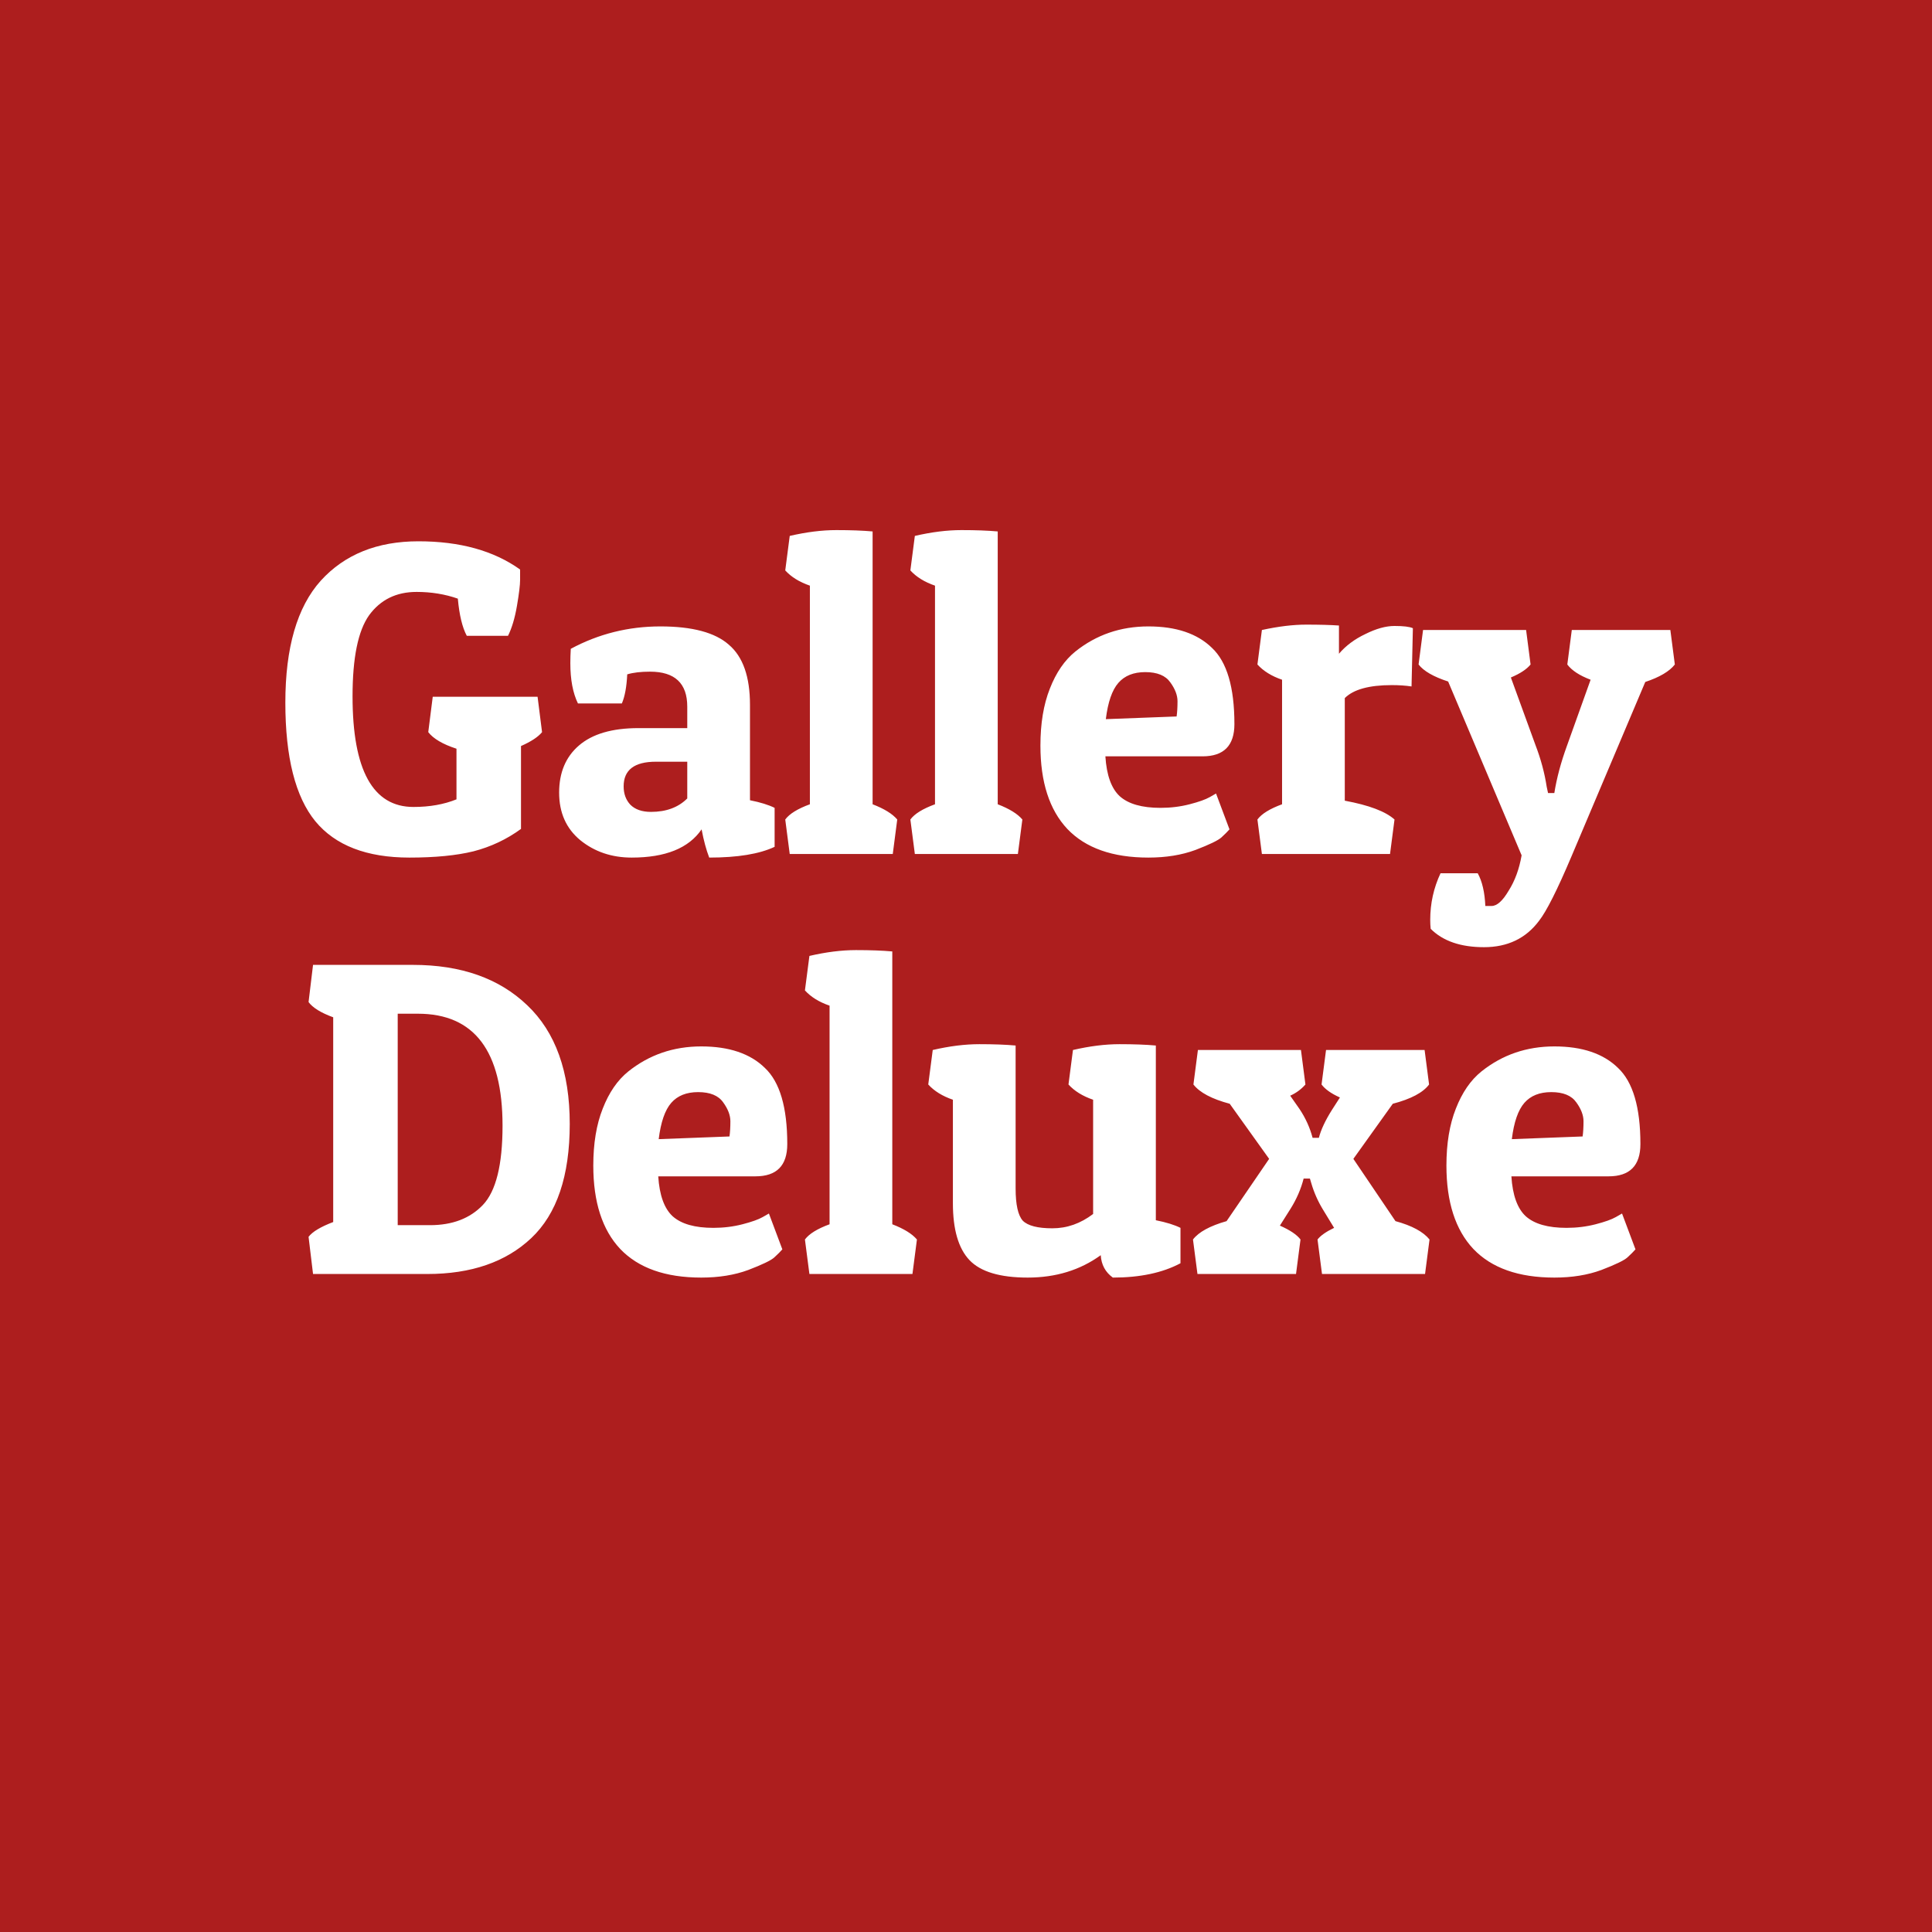
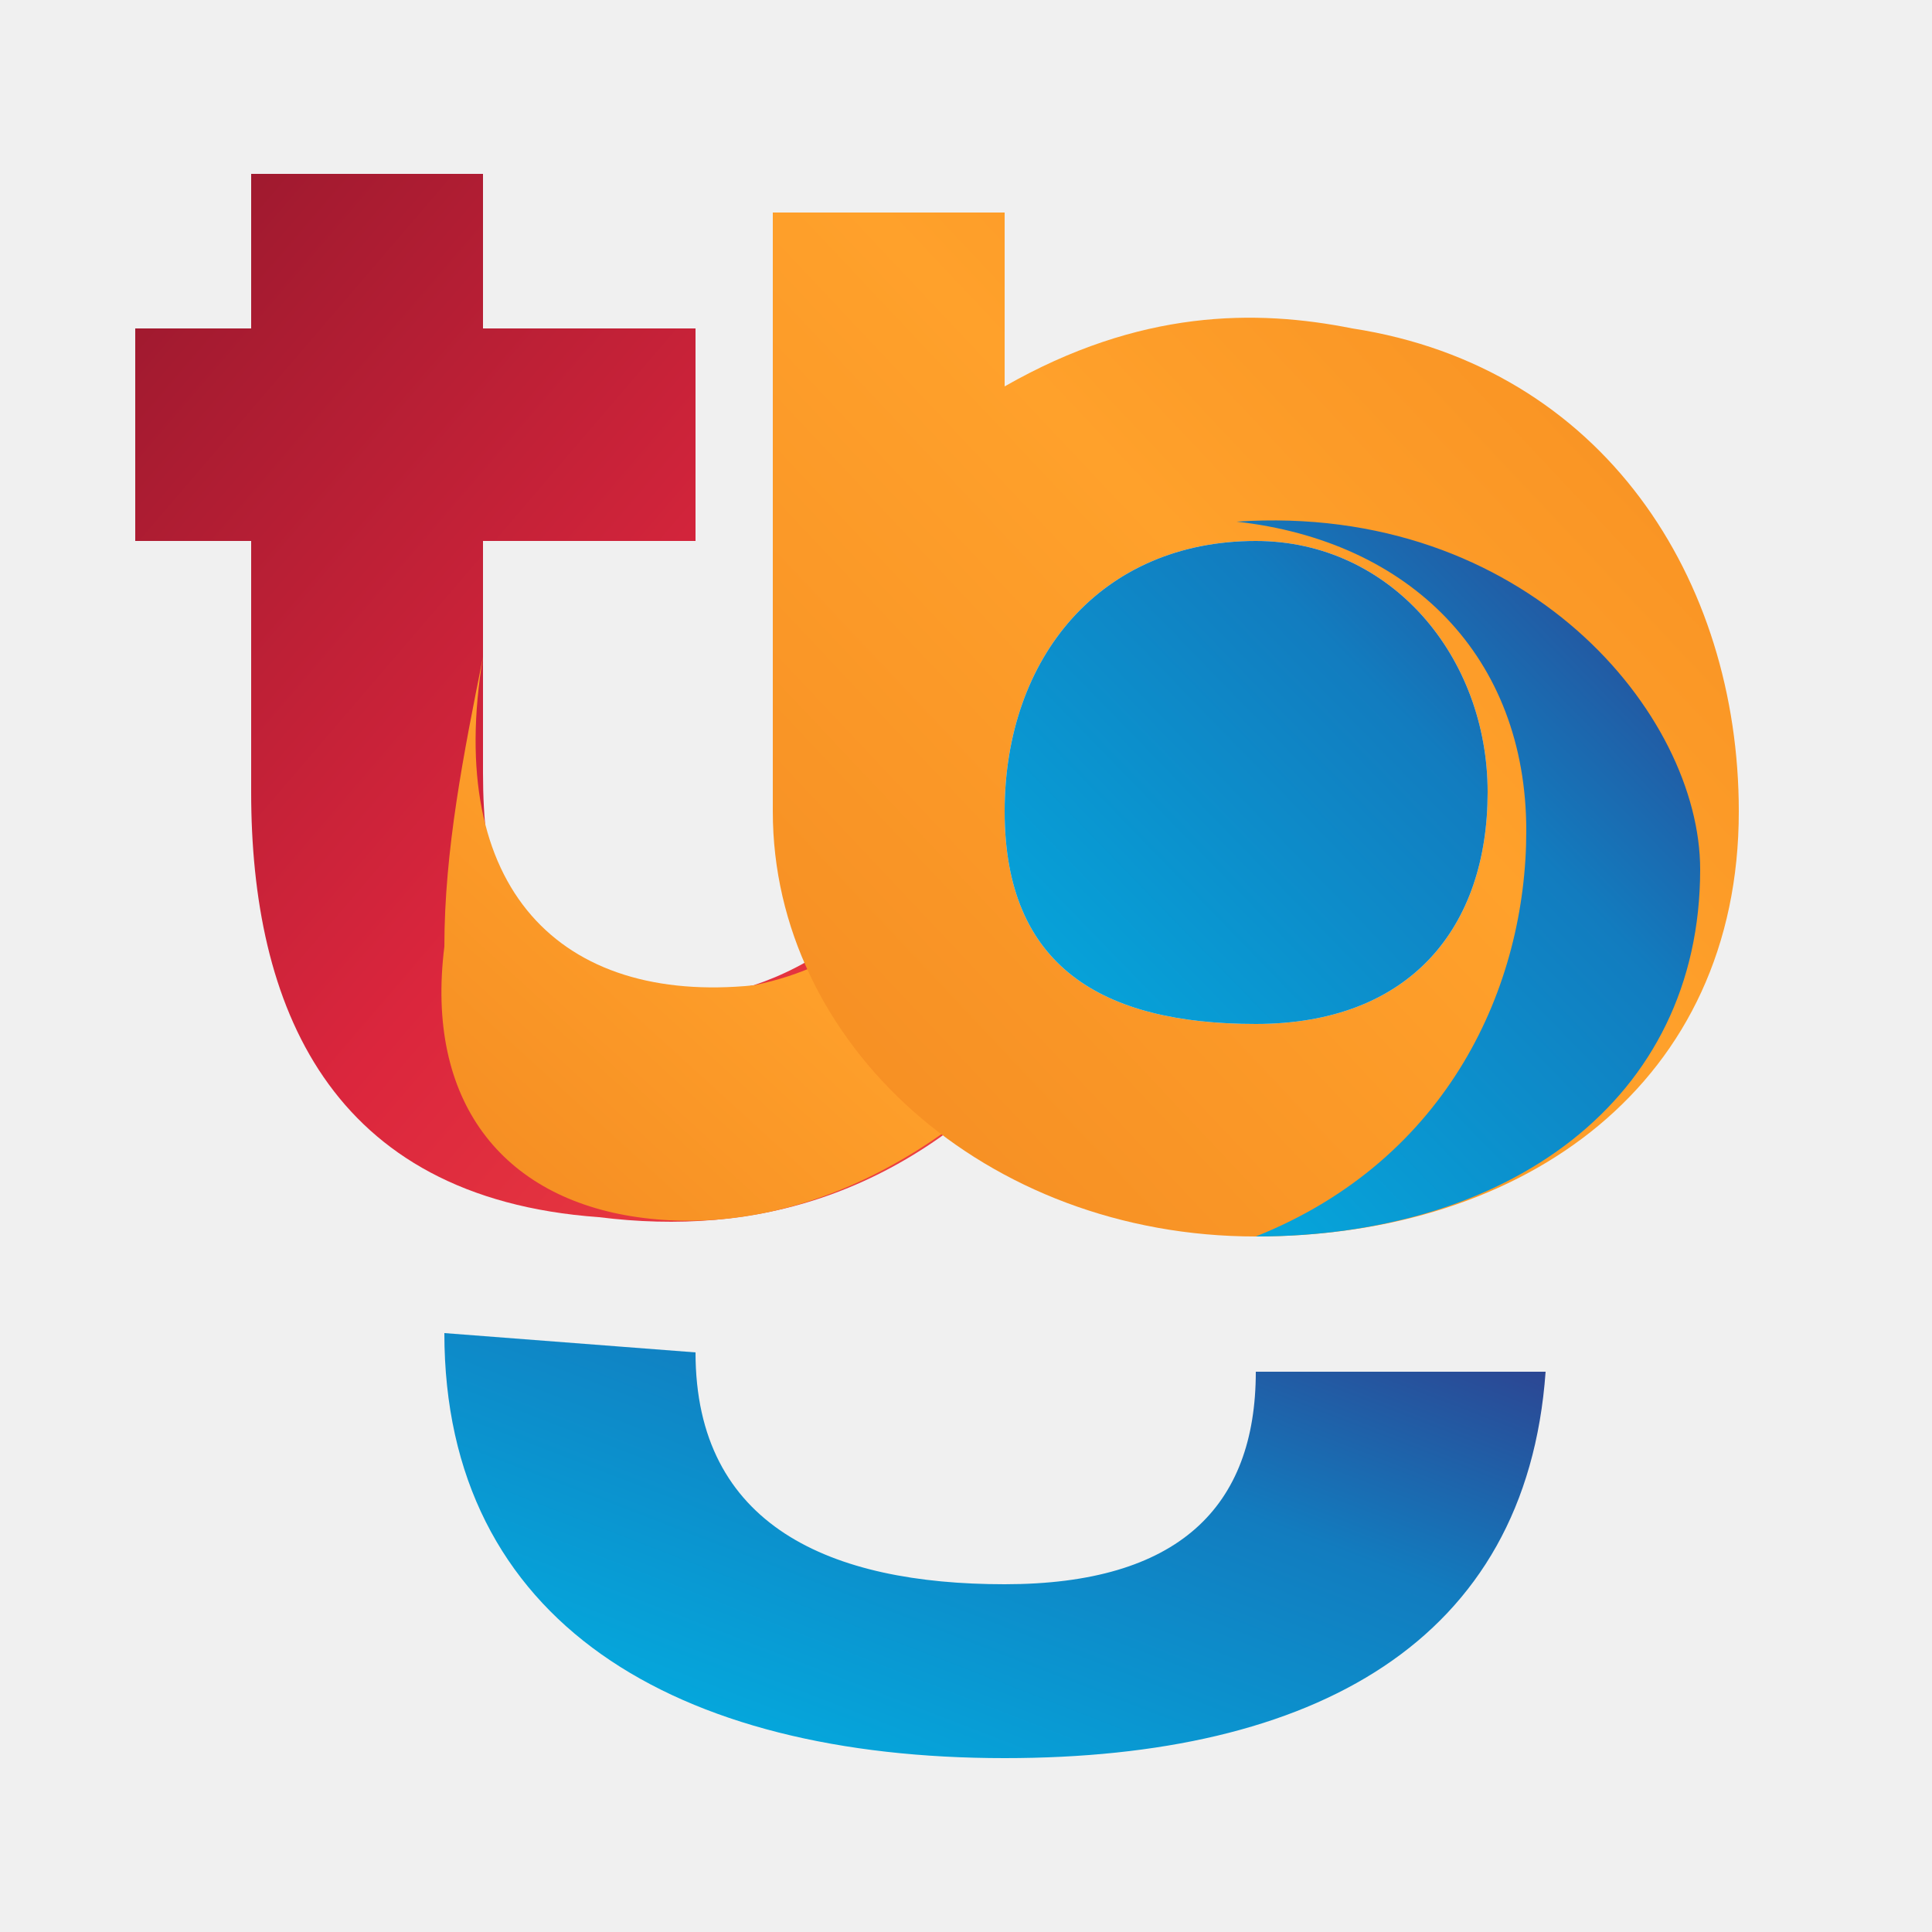
- <svg xmlns="http://www.w3.org/2000/svg" width="138" height="138" viewBox="0 0 138 138" fill="none">
-   <path d="M0 0H138V138H0V0Z" fill="#AD1E1E" />
-   <path d="M29.758 42.28C28.307 42.28 27.177 42.835 26.366 43.944C25.576 45.053 25.182 46.984 25.182 49.736C25.182 55.005 26.633 57.64 29.534 57.64C30.686 57.64 31.71 57.459 32.606 57.096V53.48C31.625 53.16 30.953 52.765 30.59 52.296L30.91 49.768H38.398L38.718 52.296C38.441 52.637 37.939 52.968 37.214 53.288V59.208C36.19 59.955 35.059 60.488 33.822 60.808C32.606 61.107 31.081 61.256 29.246 61.256C26.195 61.256 23.955 60.392 22.526 58.664C21.096 56.915 20.382 54.088 20.382 50.184C20.382 46.259 21.224 43.357 22.91 41.48C24.616 39.603 26.942 38.664 29.886 38.664C32.851 38.664 35.273 39.336 37.15 40.68C37.15 40.808 37.15 41.053 37.15 41.416C37.15 41.779 37.075 42.397 36.926 43.272C36.776 44.147 36.563 44.861 36.286 45.416H33.342C33.022 44.819 32.809 43.933 32.702 42.76C31.785 42.44 30.803 42.28 29.758 42.28ZM40.738 47.368C40.738 47.048 40.748 46.707 40.77 46.344C42.754 45.277 44.887 44.744 47.17 44.744C49.452 44.744 51.084 45.181 52.066 46.056C53.068 46.909 53.57 48.339 53.57 50.344V57.16C54.316 57.309 54.903 57.491 55.33 57.704V60.488C54.242 61 52.684 61.256 50.658 61.256C50.444 60.701 50.263 60.029 50.114 59.24C49.196 60.584 47.532 61.256 45.122 61.256C43.692 61.256 42.466 60.84 41.442 60.008C40.439 59.176 39.938 58.045 39.938 56.616C39.938 55.187 40.407 54.067 41.346 53.256C42.306 52.424 43.724 52.008 45.602 52.008H49.09V50.472C49.09 48.808 48.204 47.976 46.434 47.976C45.772 47.976 45.228 48.04 44.802 48.168C44.759 49.064 44.631 49.757 44.418 50.248H41.282C40.919 49.501 40.738 48.541 40.738 47.368ZM46.498 57.992C47.586 57.992 48.45 57.672 49.09 57.032V54.408H46.85C45.314 54.408 44.546 54.995 44.546 56.168C44.546 56.701 44.706 57.139 45.026 57.48C45.367 57.821 45.858 57.992 46.498 57.992ZM56.409 38.28C57.603 38.003 58.713 37.864 59.737 37.864C60.761 37.864 61.625 37.896 62.329 37.96V57.448C63.161 57.768 63.747 58.131 64.089 58.536L63.769 61H56.409L56.089 58.536C56.387 58.131 56.974 57.768 57.849 57.448V41.832C57.102 41.576 56.515 41.213 56.089 40.744L56.409 38.28ZM65.346 38.28C66.541 38.003 67.65 37.864 68.674 37.864C69.698 37.864 70.562 37.896 71.266 37.96V57.448C72.098 57.768 72.685 58.131 73.026 58.536L72.706 61H65.346L65.026 58.536C65.325 58.131 65.912 57.768 66.786 57.448V41.832C66.04 41.576 65.453 41.213 65.026 40.744L65.346 38.28ZM82.028 61.256C79.468 61.256 77.537 60.573 76.236 59.208C74.956 57.843 74.316 55.859 74.316 53.256C74.316 51.677 74.54 50.323 74.988 49.192C75.436 48.04 76.044 47.155 76.812 46.536C78.305 45.341 80.044 44.744 82.028 44.744C84.012 44.744 85.526 45.256 86.572 46.28C87.638 47.283 88.172 49.096 88.172 51.72C88.172 53.256 87.414 54.024 85.9 54.024H78.956C79.041 55.368 79.382 56.317 79.98 56.872C80.598 57.427 81.569 57.704 82.892 57.704C83.617 57.704 84.31 57.619 84.972 57.448C85.633 57.277 86.113 57.107 86.412 56.936L86.86 56.68L87.82 59.24C87.692 59.389 87.5 59.581 87.244 59.816C87.009 60.029 86.39 60.328 85.388 60.712C84.406 61.075 83.286 61.256 82.028 61.256ZM84.044 51.176C84.086 50.877 84.108 50.515 84.108 50.088C84.108 49.661 83.937 49.213 83.596 48.744C83.254 48.253 82.657 48.008 81.804 48.008C80.972 48.008 80.332 48.264 79.884 48.776C79.436 49.288 79.137 50.152 78.988 51.368L84.044 51.176ZM99.416 48.936C97.795 48.936 96.675 49.245 96.056 49.864V57.192C97.784 57.512 98.968 57.96 99.608 58.536L99.288 61H90.136L89.816 58.536C90.115 58.131 90.702 57.768 91.576 57.448V48.552C90.83 48.296 90.243 47.933 89.816 47.464L90.136 45C91.31 44.744 92.366 44.616 93.304 44.616C94.243 44.616 95.022 44.637 95.64 44.68V46.696C96.131 46.12 96.76 45.651 97.528 45.288C98.296 44.904 98.99 44.712 99.608 44.712C100.248 44.712 100.686 44.765 100.92 44.872L100.824 49.032C100.398 48.968 99.928 48.936 99.416 48.936ZM106.543 64.712C106.927 64.712 107.332 64.349 107.759 63.624C108.207 62.92 108.516 62.077 108.687 61.096L103.439 48.68C102.393 48.339 101.689 47.933 101.327 47.464L101.647 45H109.007L109.327 47.464C109.049 47.805 108.58 48.115 107.919 48.392L109.679 53.224C110.063 54.227 110.329 55.219 110.479 56.2L110.575 56.648H111.023C111.193 55.581 111.492 54.461 111.919 53.288L113.615 48.552C112.825 48.253 112.271 47.891 111.951 47.464L112.271 45H119.311L119.631 47.464C119.247 47.955 118.543 48.371 117.519 48.712L112.239 61.192C111.236 63.56 110.468 65.085 109.935 65.768C108.996 67.027 107.684 67.656 105.999 67.656C104.335 67.656 103.065 67.219 102.191 66.344C102.169 66.131 102.159 65.917 102.159 65.704C102.159 64.531 102.404 63.421 102.895 62.376H105.551C105.871 62.952 106.052 63.731 106.095 64.712H106.543ZM30.52 91H22.36L22.04 88.344C22.317 87.981 22.904 87.629 23.8 87.288V72.664C22.925 72.344 22.338 71.981 22.04 71.576L22.36 68.92H29.496C32.93 68.92 35.65 69.88 37.656 71.8C39.682 73.72 40.696 76.547 40.696 80.28C40.696 83.992 39.778 86.712 37.944 88.44C36.13 90.147 33.656 91 30.52 91ZM28.408 87.512H30.712C32.312 87.512 33.57 87.032 34.488 86.072C35.426 85.091 35.896 83.203 35.896 80.408C35.896 75.075 33.88 72.408 29.848 72.408H28.408V87.512ZM50.09 91.256C47.53 91.256 45.599 90.573 44.298 89.208C43.018 87.843 42.378 85.859 42.378 83.256C42.378 81.677 42.602 80.323 43.05 79.192C43.498 78.04 44.106 77.155 44.874 76.536C46.367 75.341 48.106 74.744 50.09 74.744C52.074 74.744 53.589 75.256 54.634 76.28C55.701 77.283 56.234 79.096 56.234 81.72C56.234 83.256 55.477 84.024 53.962 84.024H47.018C47.103 85.368 47.445 86.317 48.042 86.872C48.661 87.427 49.632 87.704 50.954 87.704C51.679 87.704 52.373 87.619 53.034 87.448C53.696 87.277 54.175 87.107 54.474 86.936L54.922 86.68L55.882 89.24C55.754 89.389 55.562 89.581 55.306 89.816C55.072 90.029 54.453 90.328 53.45 90.712C52.469 91.075 51.349 91.256 50.09 91.256ZM52.106 81.176C52.149 80.877 52.17 80.515 52.17 80.088C52.17 79.661 51.999 79.213 51.658 78.744C51.317 78.253 50.719 78.008 49.866 78.008C49.034 78.008 48.394 78.264 47.946 78.776C47.498 79.288 47.2 80.152 47.05 81.368L52.106 81.176ZM57.815 68.28C59.01 68.003 60.119 67.864 61.143 67.864C62.167 67.864 63.031 67.896 63.735 67.96V87.448C64.567 87.768 65.153 88.131 65.495 88.536L65.175 91H57.815L57.495 88.536C57.794 88.131 58.38 87.768 59.255 87.448V71.832C58.508 71.576 57.922 71.213 57.495 70.744L57.815 68.28ZM78.624 89.656C77.152 90.723 75.414 91.256 73.408 91.256C71.424 91.256 70.038 90.84 69.248 90.008C68.459 89.176 68.064 87.821 68.064 85.944V78.552C67.318 78.296 66.731 77.933 66.304 77.464L66.624 75C67.819 74.723 68.928 74.584 69.952 74.584C70.976 74.584 71.84 74.616 72.544 74.68V84.888C72.544 86.04 72.715 86.808 73.056 87.192C73.419 87.555 74.123 87.736 75.168 87.736C76.214 87.736 77.184 87.395 78.08 86.712V78.552C77.334 78.296 76.747 77.933 76.32 77.464L76.64 75C77.835 74.723 78.944 74.584 79.968 74.584C80.992 74.584 81.856 74.616 82.56 74.68V87.16C83.307 87.309 83.894 87.491 84.32 87.704V90.232C83.04 90.915 81.43 91.256 79.488 91.256C78.955 90.872 78.667 90.339 78.624 89.656ZM94.205 81.272C94.354 80.696 94.663 80.035 95.133 79.288L95.709 78.392C95.09 78.115 94.653 77.805 94.397 77.464L94.717 75H101.757L102.077 77.464C101.65 78.04 100.786 78.499 99.485 78.84L96.669 82.776L99.677 87.224C100.85 87.544 101.661 87.981 102.109 88.536L101.789 91H94.429L94.109 88.536C94.322 88.259 94.717 87.981 95.293 87.704L94.493 86.392C94.13 85.795 93.853 85.165 93.661 84.504L93.565 84.184H93.117C92.925 84.931 92.615 85.645 92.189 86.328L91.421 87.544C92.146 87.864 92.637 88.195 92.893 88.536L92.573 91H85.533L85.213 88.536C85.618 88.003 86.418 87.565 87.613 87.224L90.653 82.776L87.837 78.84C86.557 78.499 85.693 78.04 85.245 77.464L85.565 75H92.925L93.245 77.464C92.946 77.805 92.584 78.072 92.157 78.264L92.829 79.224C93.255 79.864 93.565 80.547 93.757 81.272H94.205ZM111.028 91.256C108.468 91.256 106.537 90.573 105.236 89.208C103.956 87.843 103.316 85.859 103.316 83.256C103.316 81.677 103.54 80.323 103.988 79.192C104.436 78.04 105.044 77.155 105.812 76.536C107.305 75.341 109.044 74.744 111.028 74.744C113.012 74.744 114.526 75.256 115.572 76.28C116.638 77.283 117.172 79.096 117.172 81.72C117.172 83.256 116.414 84.024 114.9 84.024H107.956C108.041 85.368 108.382 86.317 108.98 86.872C109.598 87.427 110.569 87.704 111.892 87.704C112.617 87.704 113.31 87.619 113.972 87.448C114.633 87.277 115.113 87.107 115.412 86.936L115.86 86.68L116.82 89.24C116.692 89.389 116.5 89.581 116.244 89.816C116.009 90.029 115.39 90.328 114.388 90.712C113.406 91.075 112.286 91.256 111.028 91.256ZM113.044 81.176C113.086 80.877 113.108 80.515 113.108 80.088C113.108 79.661 112.937 79.213 112.596 78.744C112.254 78.253 111.657 78.008 110.804 78.008C109.972 78.008 109.332 78.264 108.884 78.776C108.436 79.288 108.137 80.152 107.988 81.368L113.044 81.176Z" fill="white" />
+ <svg xmlns="http://www.w3.org/2000/svg" viewBox="0 0 100 100" role="img" aria-label="Tbilisi Visits logo">
+   <defs>
+     <linearGradient id="red" x1="0" y1="0" x2="1" y2="1">
+       <stop stop-color="#98182d" />
+       <stop offset=".55" stop-color="#db263d" />
+       <stop offset="1" stop-color="#f04642" />
+     </linearGradient>
+     <linearGradient id="orange" x1="0" y1="1" x2="1" y2="0">
+       <stop stop-color="#f48b22" />
+       <stop offset=".55" stop-color="#ffa12b" />
+       <stop offset="1" stop-color="#f58c20" />
+     </linearGradient>
+     <linearGradient id="blue" x1="0" y1="1" x2="1" y2="0">
+       <stop stop-color="#00b6e6" />
+       <stop offset=".65" stop-color="#127cbf" />
+       <stop offset="1" stop-color="#303e8c" />
+     </linearGradient>
+   </defs>
+   <path fill="url(#red)" d="M13 9 H25 V17 H36 V28 H25 V40 C25 50 29 53 39 51 C42 50 45 48 48 44 L54 54 C47 62 39 64 31 63 C17 62 13 52 13 41 V28 H7 V17 H13 Z" />
+   <path fill="url(#orange)" d="M25 34 C23 46 29 52 39 51 C44 50 47 47 49 44 L55 53 C48 61 40 64 33 63 C26 62 22 57 23 49 C23 44 24 39 25 34 Z" />
+   <path fill="url(#orange)" fill-rule="evenodd" d="M40 11 H52 V20 C59 16 65 16 70 17 C83 19 90 30 90 42 C90 56 79 64 65 64 C51 64 40 54 40 42 Z M65 28 C57 28 52 34 52 42 C52 50 57 53 65 53 C73 53 77 48 77 41 C77 34 72 28 65 28 Z" />
+   <path fill="url(#blue)" fill-rule="evenodd" d="M64 27 C79 26 88 37 88 45 C88 57 78 64 65 64 C75 60 79 51 79 43 C79 34 73 28 64 27 Z M65 28 C57 28 52 34 52 42 C52 50 57 53 65 53 C73 53 77 48 77 41 C77 34 72 28 65 28 Z" />
+   <path fill="url(#blue)" d="M23 69 L36 70 C36 79 43 82 52 82 C61 82 65 78 65 71 L80 71 C79 85 68 91 52 91 C35 91 23 84 23 69 Z" />
</svg>
